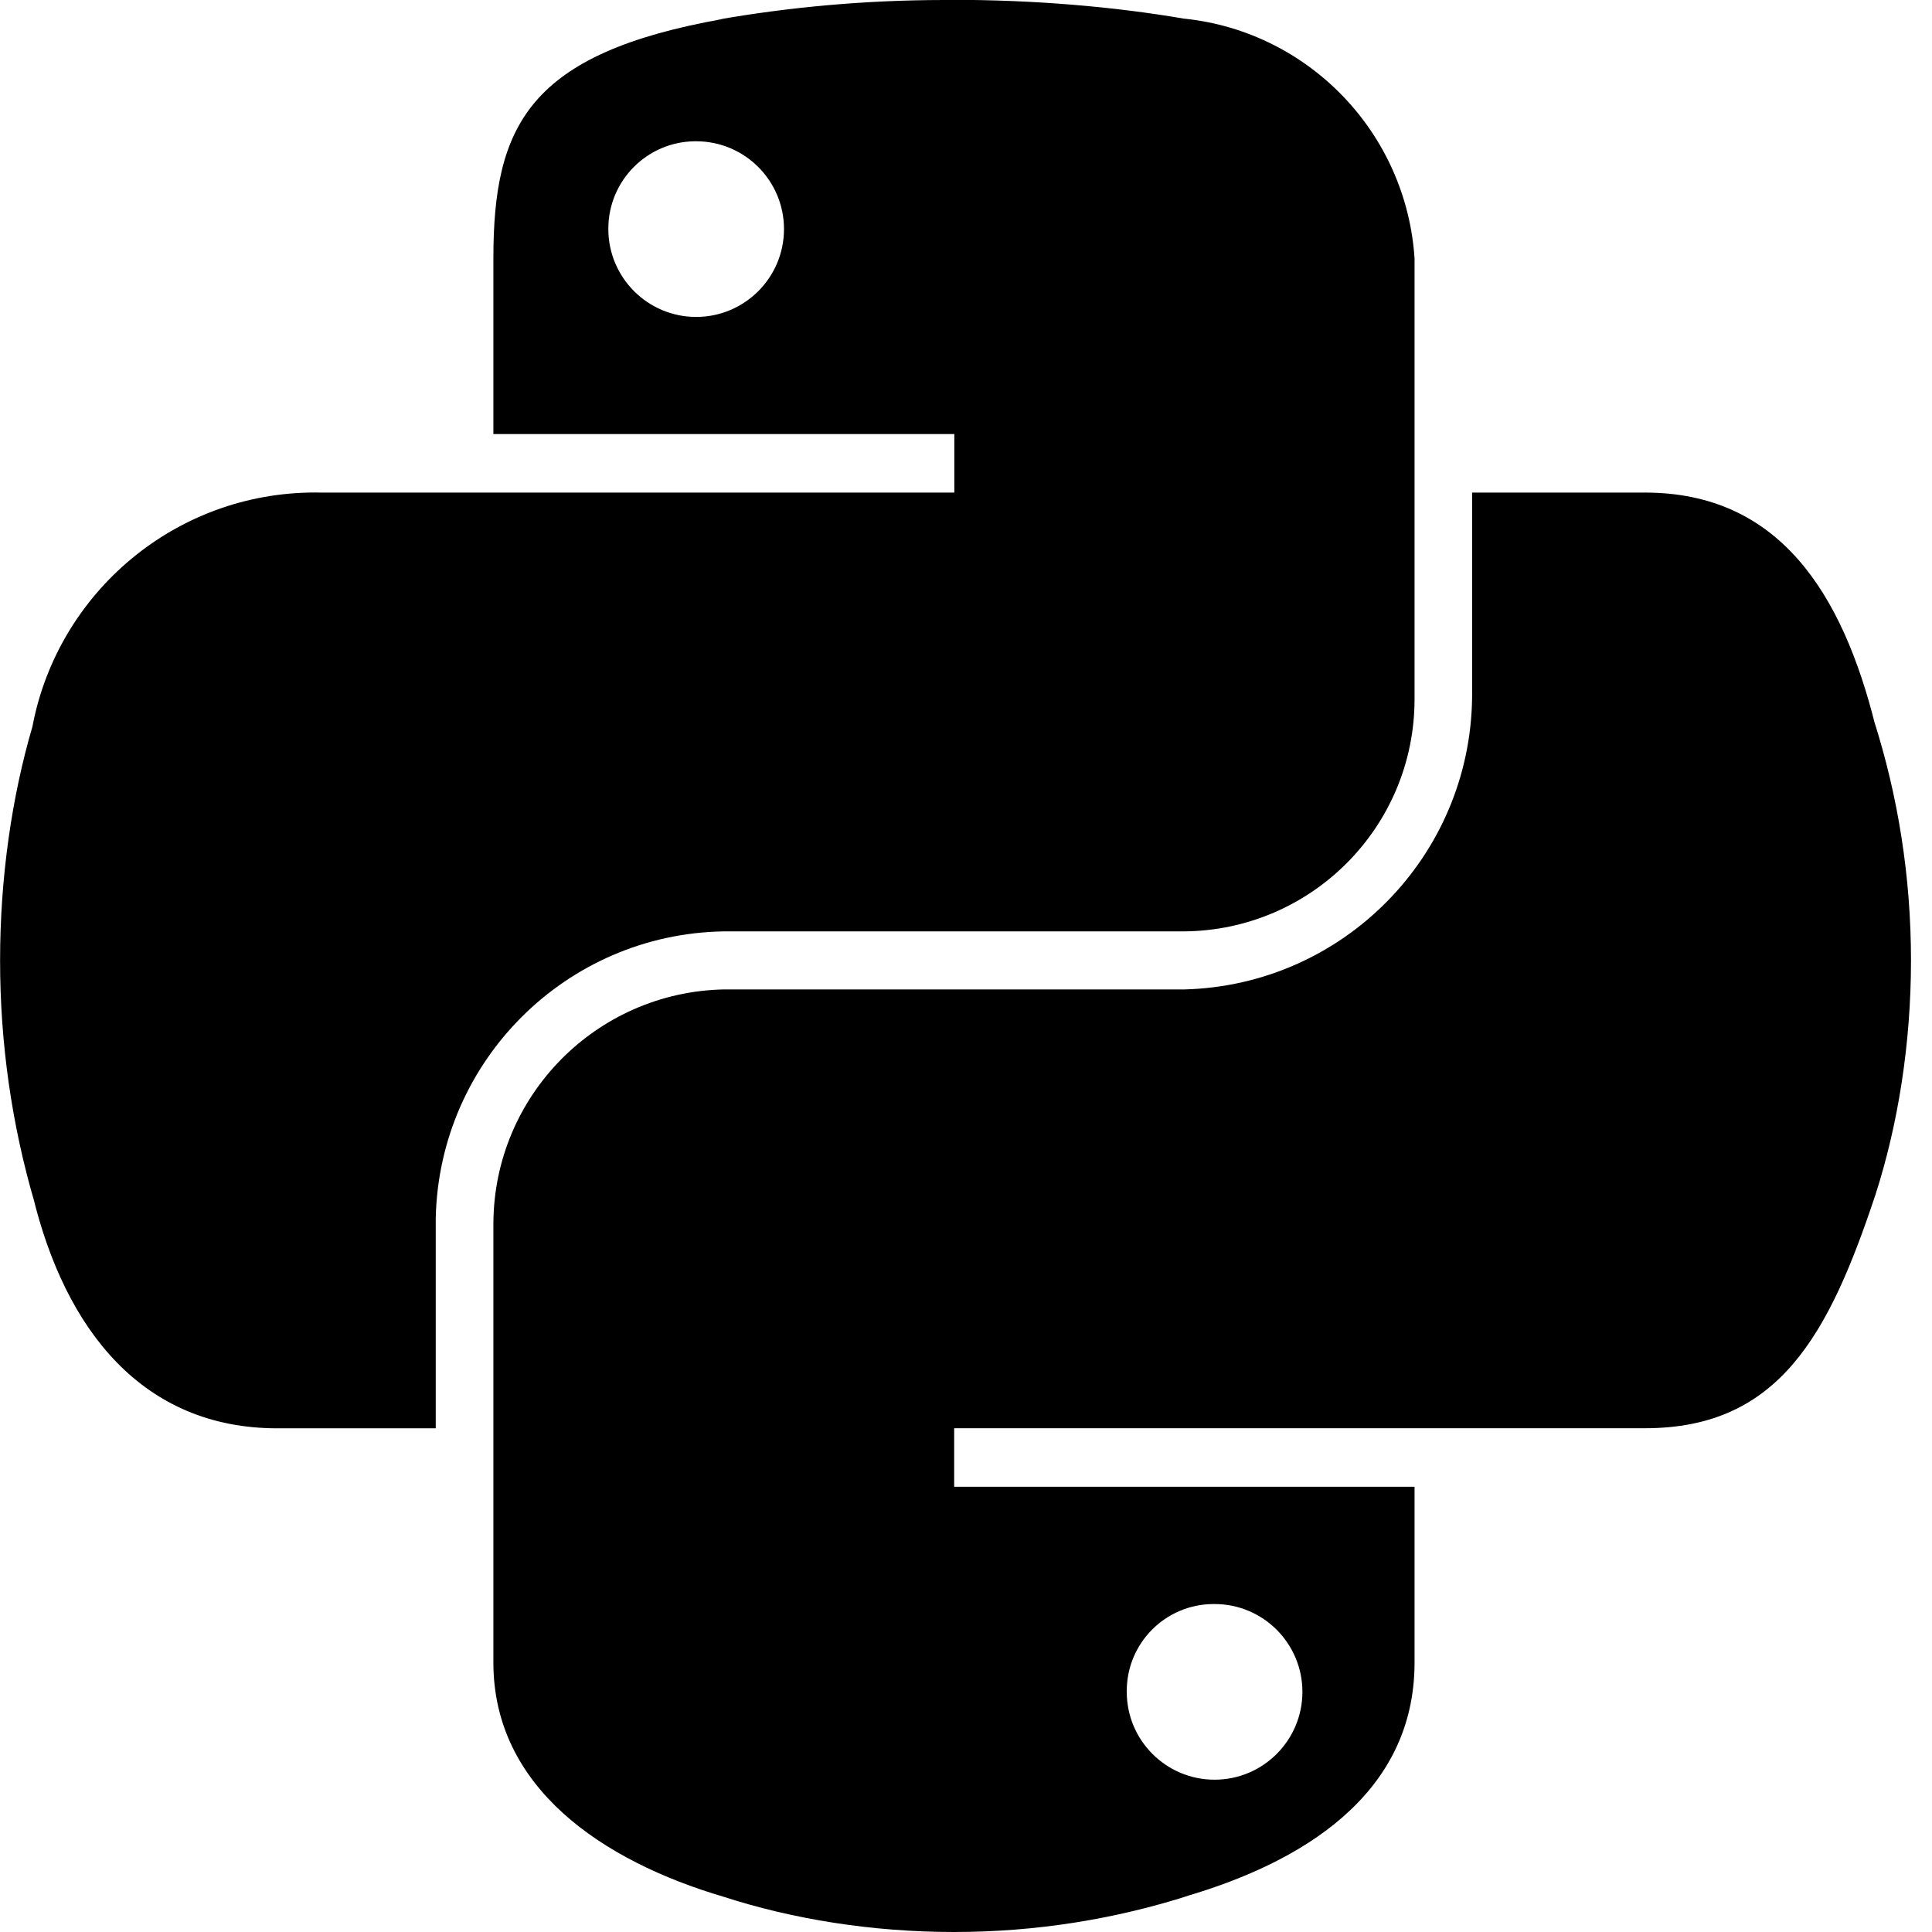
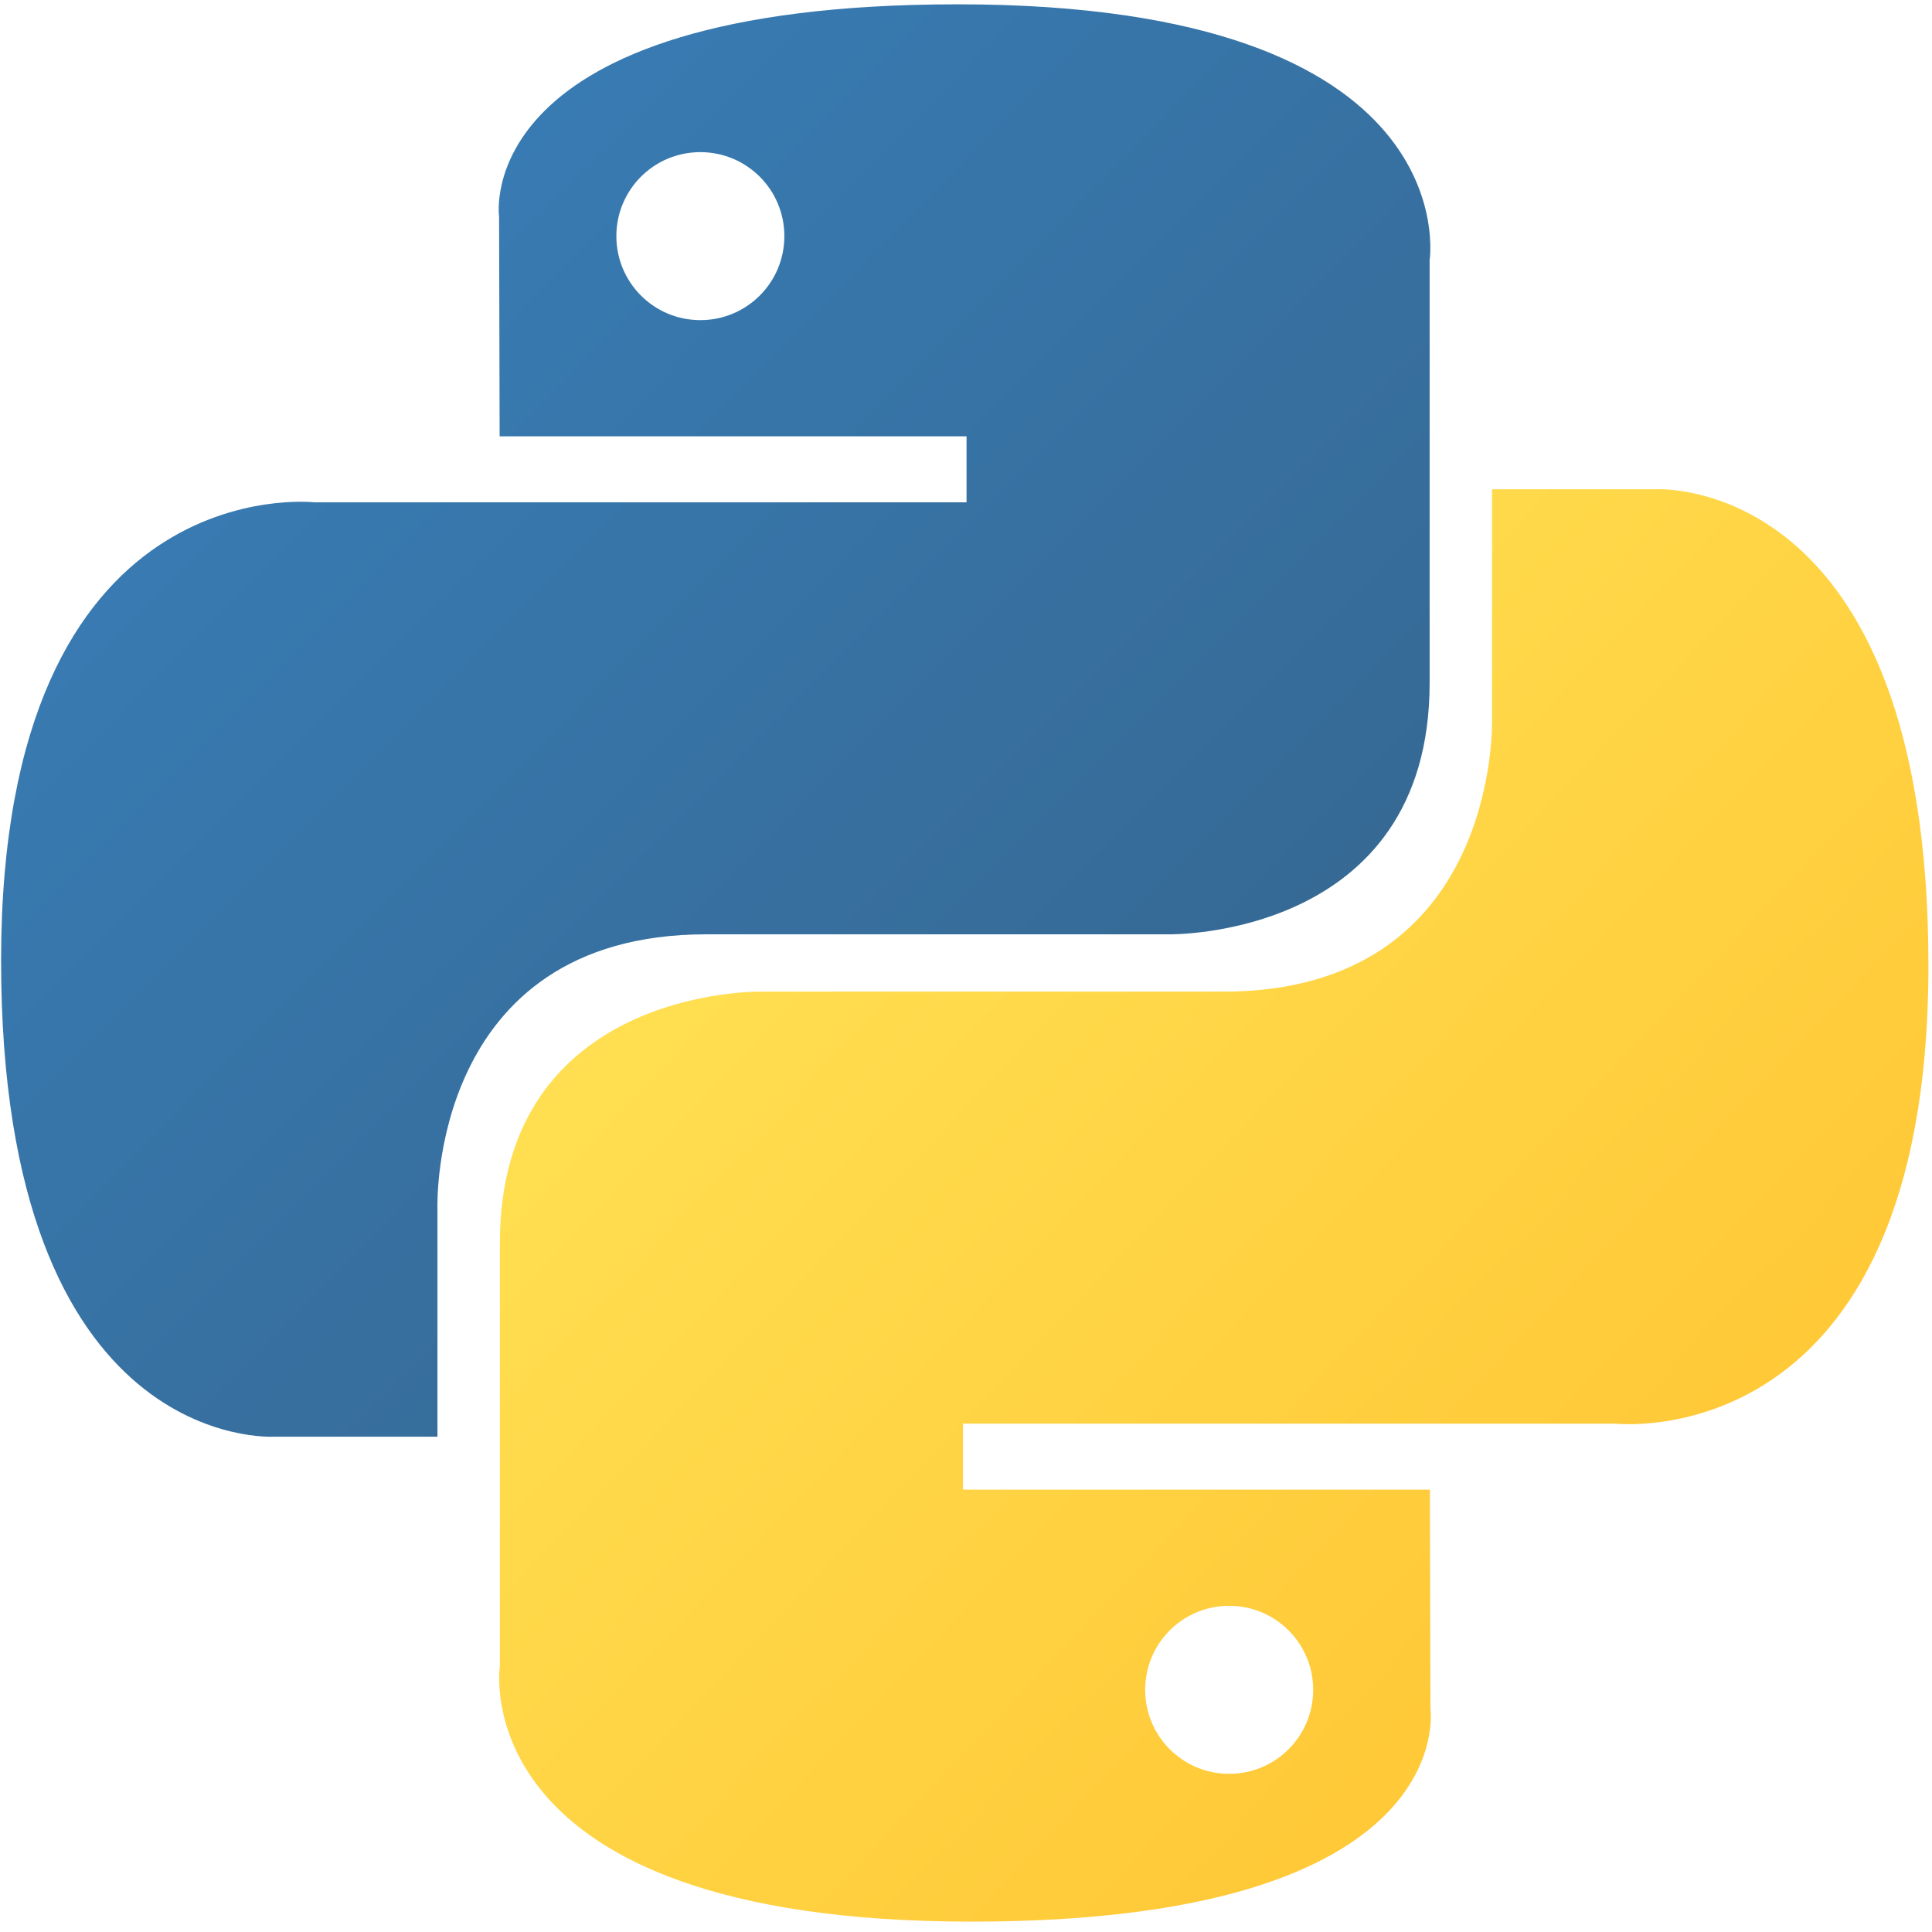
- <svg xmlns="http://www.w3.org/2000/svg" width="24px" height="24px" viewBox="0 0 24 24">
-   <path d="m11.727 0c-.967.001-1.914.086-2.834.248l.098-.014c-2.423.428-2.862 1.324-2.862 2.976v2.182h5.726v.727h-7.874c-.02 0-.043-.001-.066-.001-1.737 0-3.184 1.239-3.507 2.881l-.004.023c-.256.872-.403 1.874-.403 2.91s.147 2.038.422 2.985l-.019-.076c.407 1.695 1.379 2.902 3.04 2.902h1.969v-2.616c.045-1.953 1.622-3.523 3.574-3.557h.003 5.719c1.584-.013 2.863-1.299 2.863-2.885 0-.009 0-.017 0-.026v.001-5.452c-.104-1.561-1.314-2.81-2.848-2.975l-.014-.001c-.866-.149-1.863-.234-2.879-.234-.036 0-.071 0-.107 0h.005zm-3.096 1.755h.017c.603 0 1.091.489 1.091 1.091s-.489 1.091-1.091 1.091c-.601 0-1.089-.487-1.091-1.088 0-.002 0-.005 0-.008 0-.596.48-1.08 1.074-1.086h.001z" />
-   <path d="m18.287 6.119v2.542c-.022 1.977-1.604 3.578-3.572 3.63h-.005-5.719c-1.584.033-2.856 1.322-2.862 2.909v5.453c0 1.551 1.349 2.464 2.862 2.91.855.277 1.839.437 2.86.437s2.005-.16 2.927-.456l-.068.019c1.44-.417 2.862-1.258 2.862-2.91v-2.184h-5.719v-.727h8.582c1.664 0 2.284-1.161 2.863-2.902.28-.87.441-1.871.441-2.91s-.161-2.04-.46-2.979l.019.07c-.411-1.656-1.2-2.902-2.863-2.902zm-3.216 13.807h.017c.603 0 1.091.489 1.091 1.091s-.489 1.091-1.091 1.091c-.603 0-1.091-.489-1.091-1.091 0-.001 0-.003 0-.004 0-.002 0-.005 0-.007 0-.595.48-1.077 1.074-1.08z" />
+ <svg xmlns="http://www.w3.org/2000/svg" width="256px" height="256px" viewBox="0 -0.5 256 256" version="1.1" preserveAspectRatio="xMidYMid">
+   <defs>
+     <linearGradient x1="12.959%" y1="12.039%" x2="79.639%" y2="78.201%" id="linearGradient-1">
+       <stop stop-color="#387EB8" offset="0%" />
+       <stop stop-color="#366994" offset="100%" />
+     </linearGradient>
+     <linearGradient x1="19.128%" y1="20.579%" x2="90.742%" y2="88.429%" id="linearGradient-2">
+       <stop stop-color="#FFE052" offset="0%" />
+       <stop stop-color="#FFC331" offset="100%" />
+     </linearGradient>
+   </defs>
+   <g>
+     <path d="M126.916,0.072 C62.084,0.072 66.132,28.187 66.132,28.187 L66.204,57.315 L128.072,57.315 L128.072,66.06 L41.631,66.06 C41.631,66.06 0.145,61.355 0.145,126.771 C0.145,192.188 36.355,189.868 36.355,189.868 L57.965,189.868 L57.965,159.512 C57.965,159.512 56.8,123.302 93.597,123.302 L154.959,123.302 C154.959,123.302 189.434,123.859 189.434,89.983 L189.434,33.97 C189.434,33.97 194.669,0.072 126.916,0.072 L126.916,0.072 L126.916,0.072 Z M92.802,19.659 C98.957,19.659 103.932,24.634 103.932,30.789 C103.932,36.945 98.957,41.92 92.802,41.92 C86.646,41.92 81.671,36.945 81.671,30.789 C81.671,24.634 86.646,19.659 92.802,19.659 L92.802,19.659 L92.802,19.659 Z" fill="url(#linearGradient-1)" />
+     <path d="M128.757,254.126 C193.589,254.126 189.541,226.011 189.541,226.011 L189.469,196.884 L127.601,196.884 L127.601,188.139 L214.042,188.139 C214.042,188.139 255.528,192.844 255.528,127.427 C255.528,62.011 219.318,64.331 219.318,64.331 L197.708,64.331 L197.708,94.686 C197.708,94.686 198.873,130.896 162.076,130.896 L100.714,130.896 C100.714,130.896 66.239,130.339 66.239,164.215 L66.239,220.229 C66.239,220.229 61.004,254.126 128.757,254.126 L128.757,254.126 L128.757,254.126 Z M162.871,234.54 C156.716,234.54 151.741,229.565 151.741,223.409 C151.741,217.254 156.716,212.279 162.871,212.279 C169.027,212.279 174.002,217.254 174.002,223.409 C174.002,229.565 169.027,234.54 162.871,234.54 L162.871,234.54 L162.871,234.54 Z" fill="url(#linearGradient-2)" />
+   </g>
</svg>
